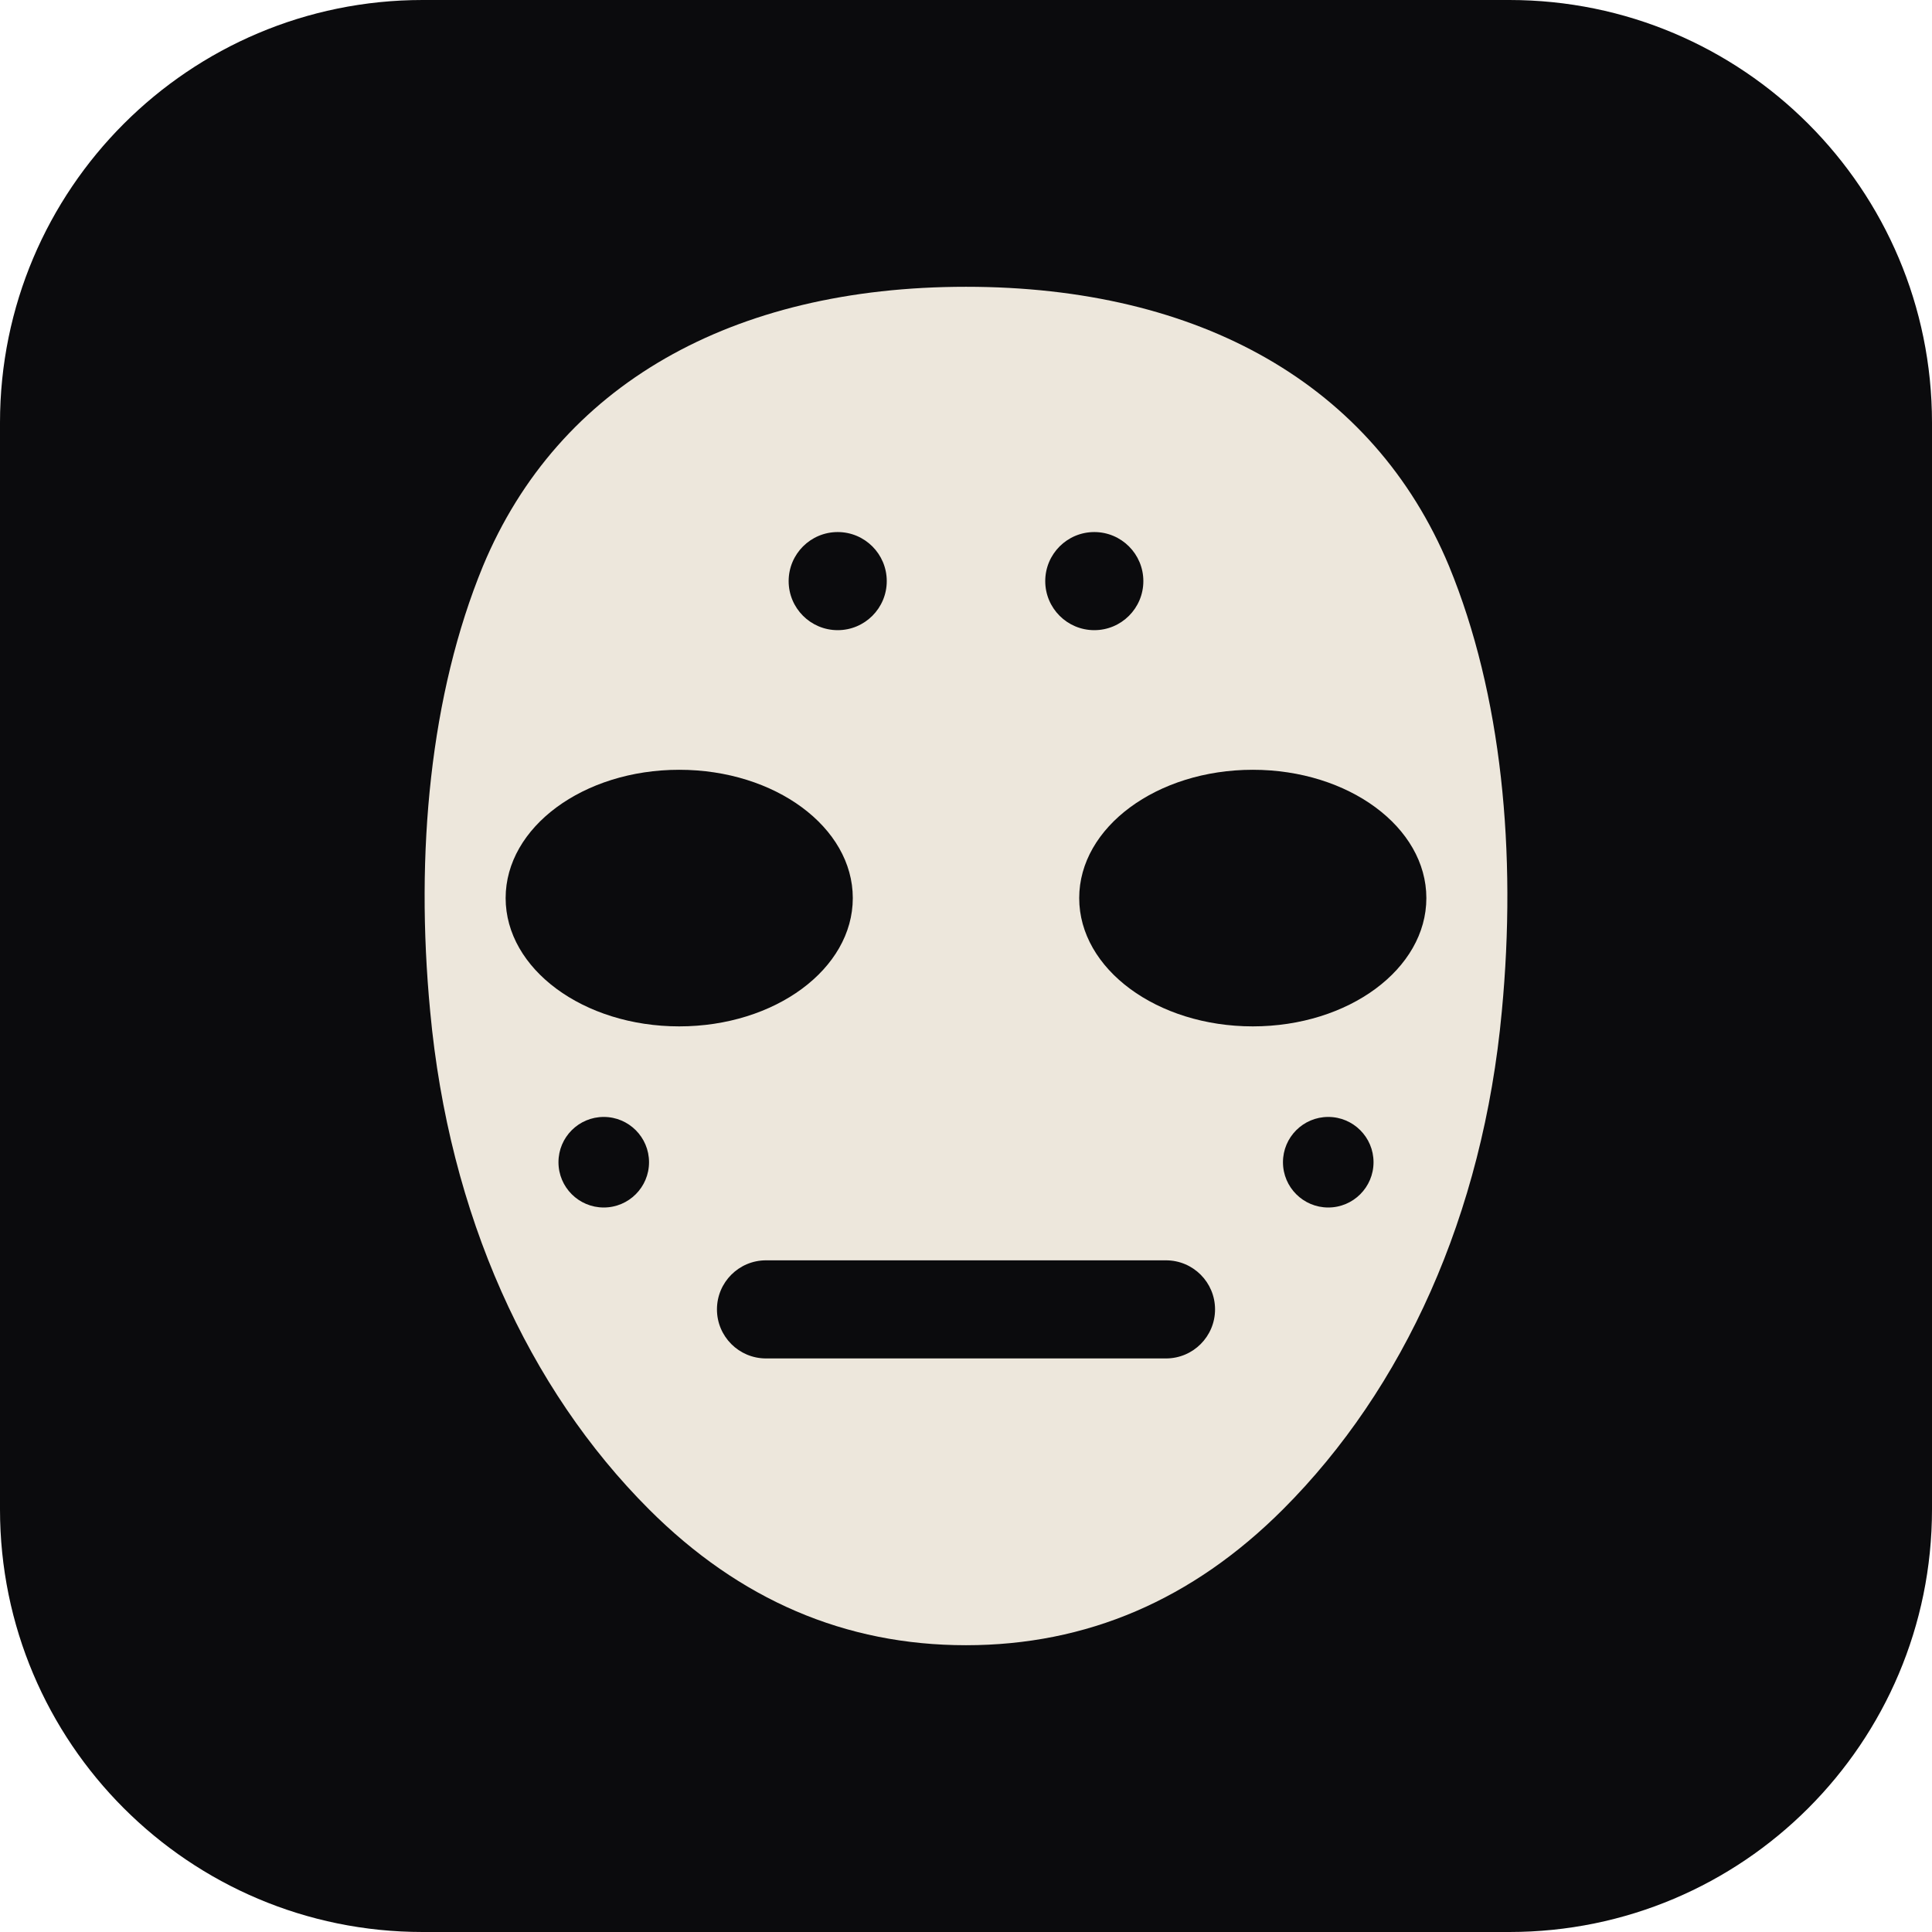
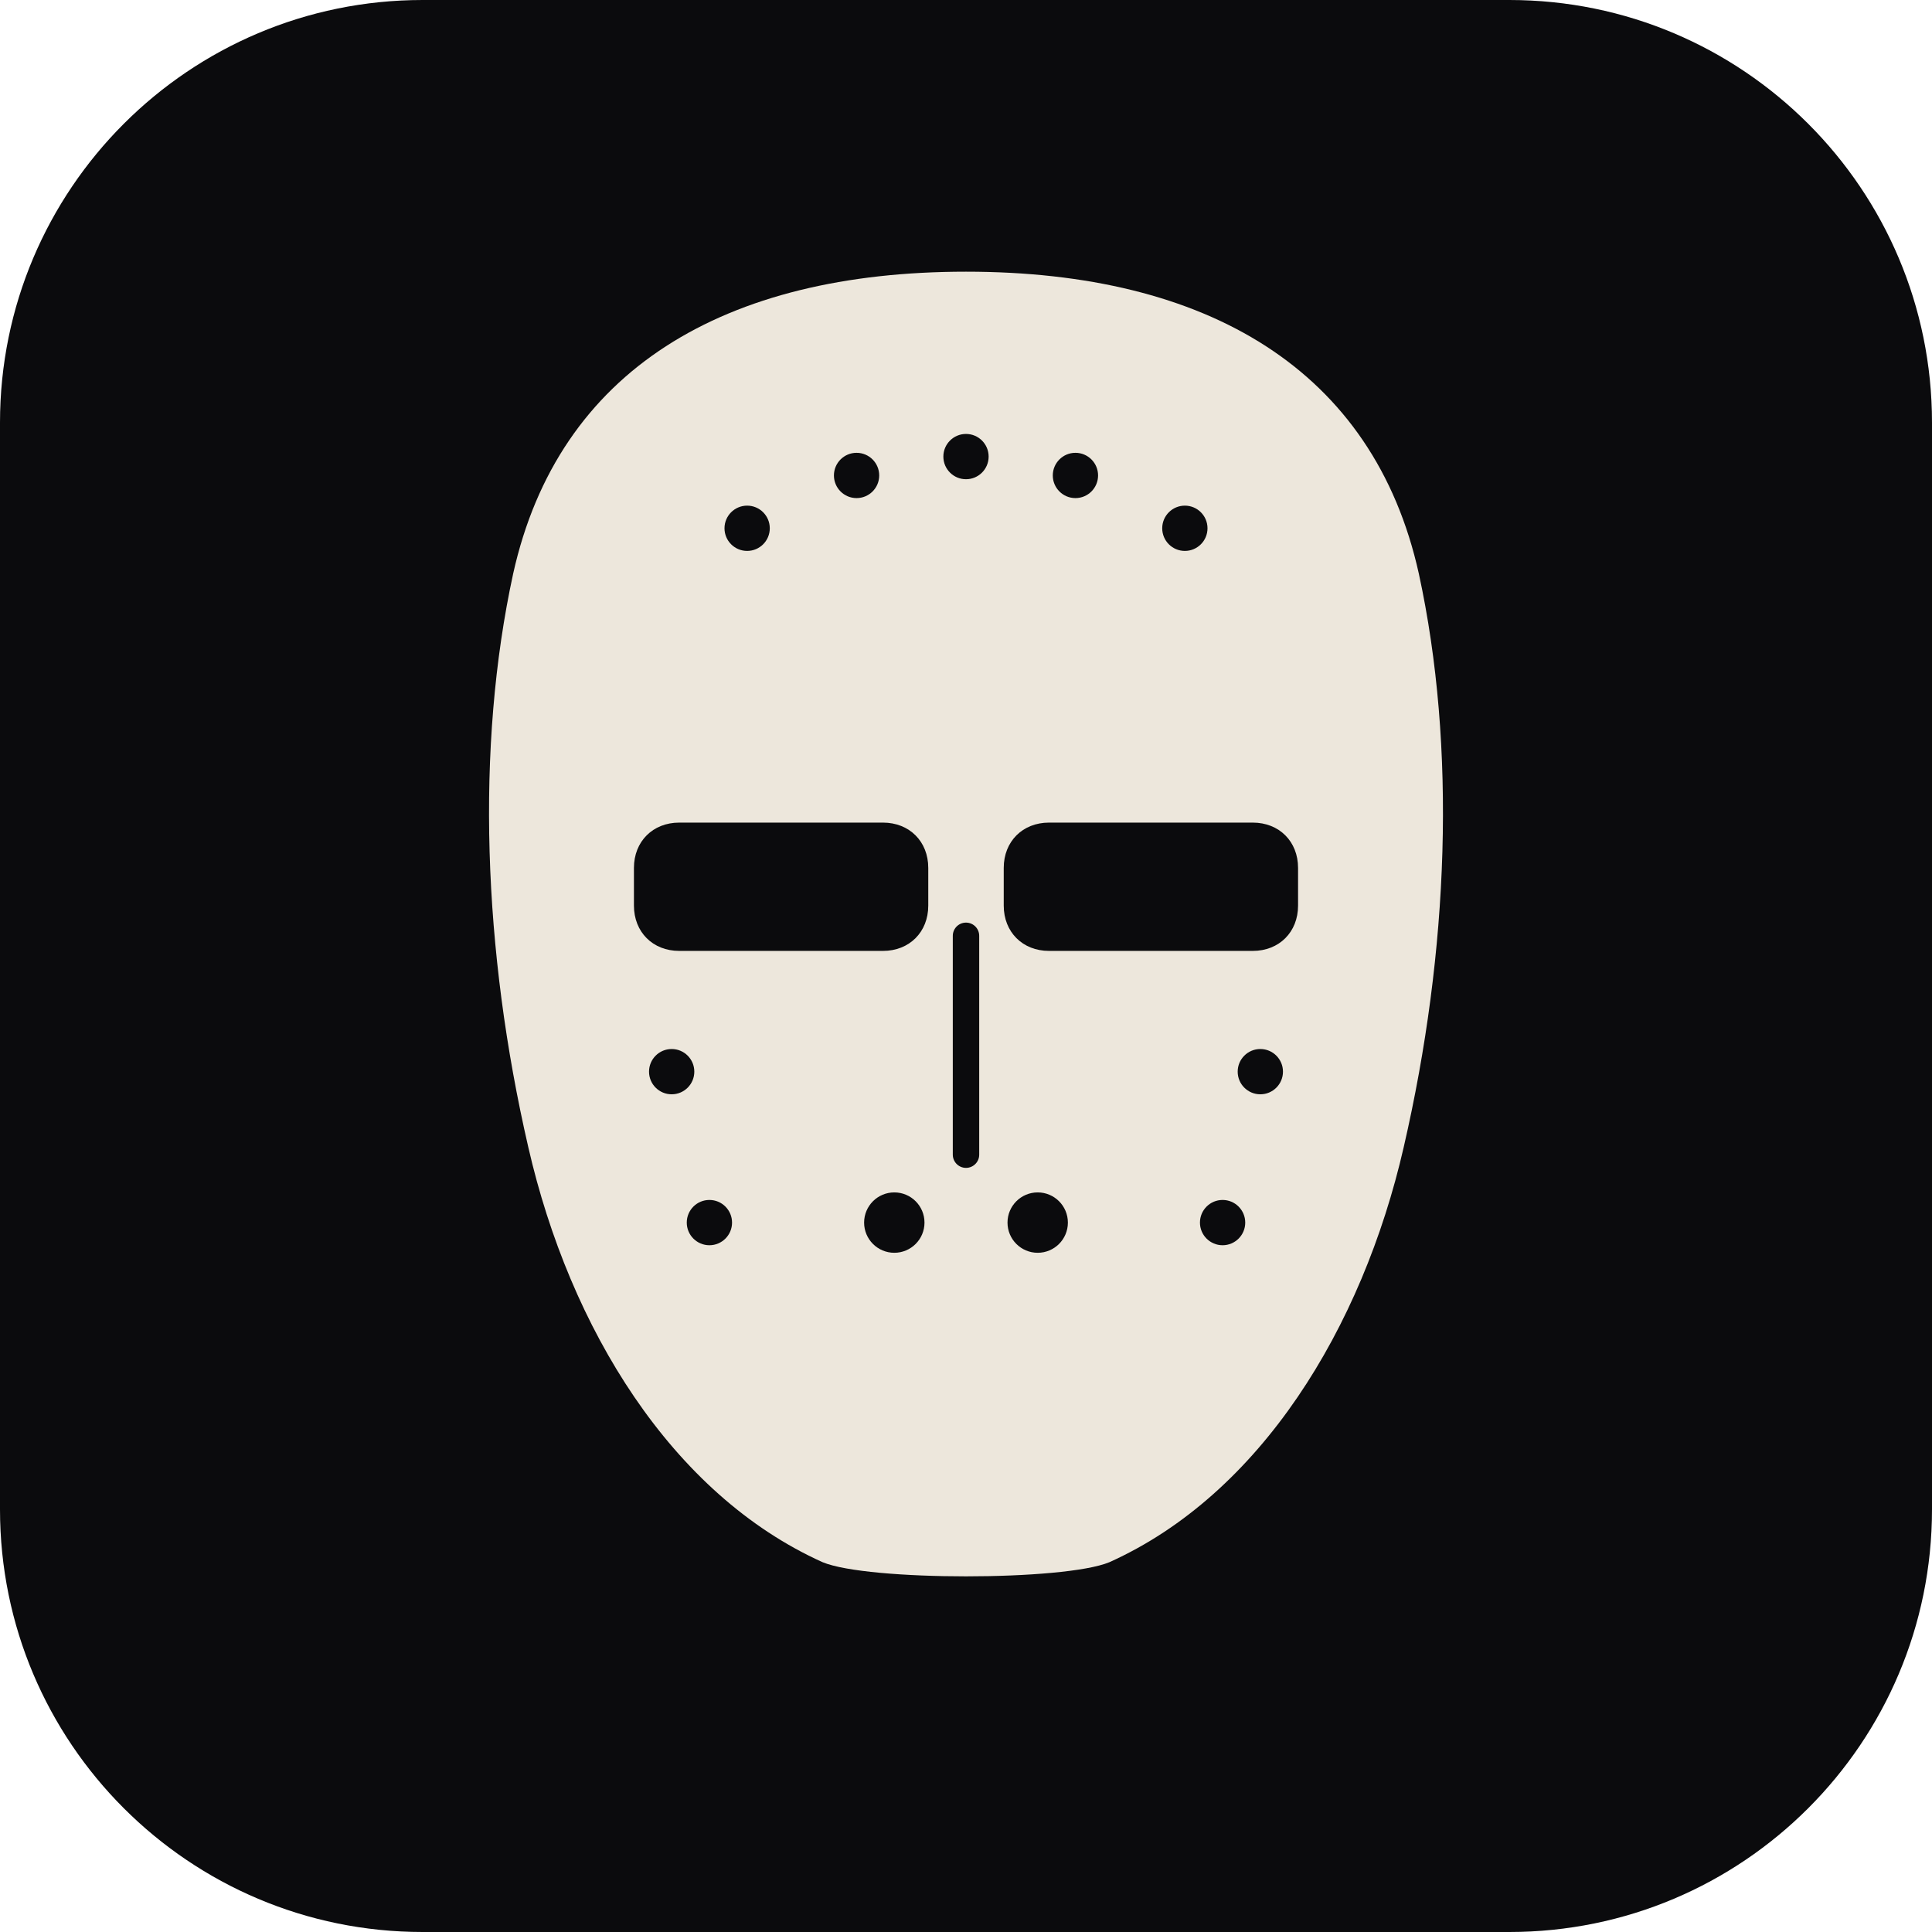
<svg xmlns="http://www.w3.org/2000/svg" viewBox="0 0 512 512" width="512" height="512">
  <rect width="512" height="512" rx="112" fill="#0B0B0D" />
-   <g transform="translate(256 262)">
-     <path fill="#EDE7DC" d="M0-186          c62 0 108 26 128 74          c14 34 18 76 14 118          c-5 54-26 100-58 132          c-24 24-52 36-84 36          s-60-12-84-36          c-32-32-53-78-58-132          c-4-42 0-84 14-118          c20-48 66-74 128-74Z" />
-     <ellipse cx="-76" cy="-24" rx="46" ry="34" fill="#0B0B0D" />
-     <ellipse cx="76" cy="-24" rx="46" ry="34" fill="#0B0B0D" />
-     <rect x="-66" y="72" width="132" height="26" rx="13" fill="#0B0B0D" />
-     <circle cx="-34" cy="-108" r="13" fill="#0B0B0D" />
-     <circle cx="34" cy="-108" r="13" fill="#0B0B0D" />
-     <circle cx="-96" cy="46" r="12" fill="#0B0B0D" />
-     <circle cx="96" cy="46" r="12" fill="#0B0B0D" />
+   <g transform="translate(256 258)">
+     <path fill="#EDE7DC" d="M0-186          C64-186 108-160 120-106          C130-60 128-6 116 46          C105 94 78 138 38 156          C26 161-26 161-38 156          C-78 138-105 94-116 46          C-128-6-130-60-120-106          C-108-160-64-186 0-186Z" />
+     <path fill="#0B0B0D" d="M-76-40h54c7 0 12 5 12 12v10c0 7-5 12-12 12h-54c-7 0-12-5-12-12v-10c0-7 5-12 12-12Z" />
+     <path fill="#0B0B0D" d="M22-40h54c7 0 12 5 12 12v10c0 7-5 12-12 12H22c-7 0-12-5-12-12v-10c0-7 5-12 12-12Z" />
+     <path fill="none" stroke="#0B0B0D" stroke-width="7" stroke-linecap="round" d="M0-10v58" />
+     <circle cx="-19" cy="66" r="8" fill="#0B0B0D" />
+     <circle cx="19" cy="66" r="8" fill="#0B0B0D" />
+     <g fill="#0B0B0D">
+       <circle cx="-58" cy="-118" r="6" />
+       <circle cx="-29" cy="-132" r="6" />
+       <circle cx="0" cy="-137" r="6" />
+       <circle cx="29" cy="-132" r="6" />
+       <circle cx="58" cy="-118" r="6" />
+       <circle cx="-78" cy="26" r="6" />
+       <circle cx="78" cy="26" r="6" />
+       <circle cx="-68" cy="66" r="6" />
+       <circle cx="68" cy="66" r="6" />
+     </g>
  </g>
</svg>
